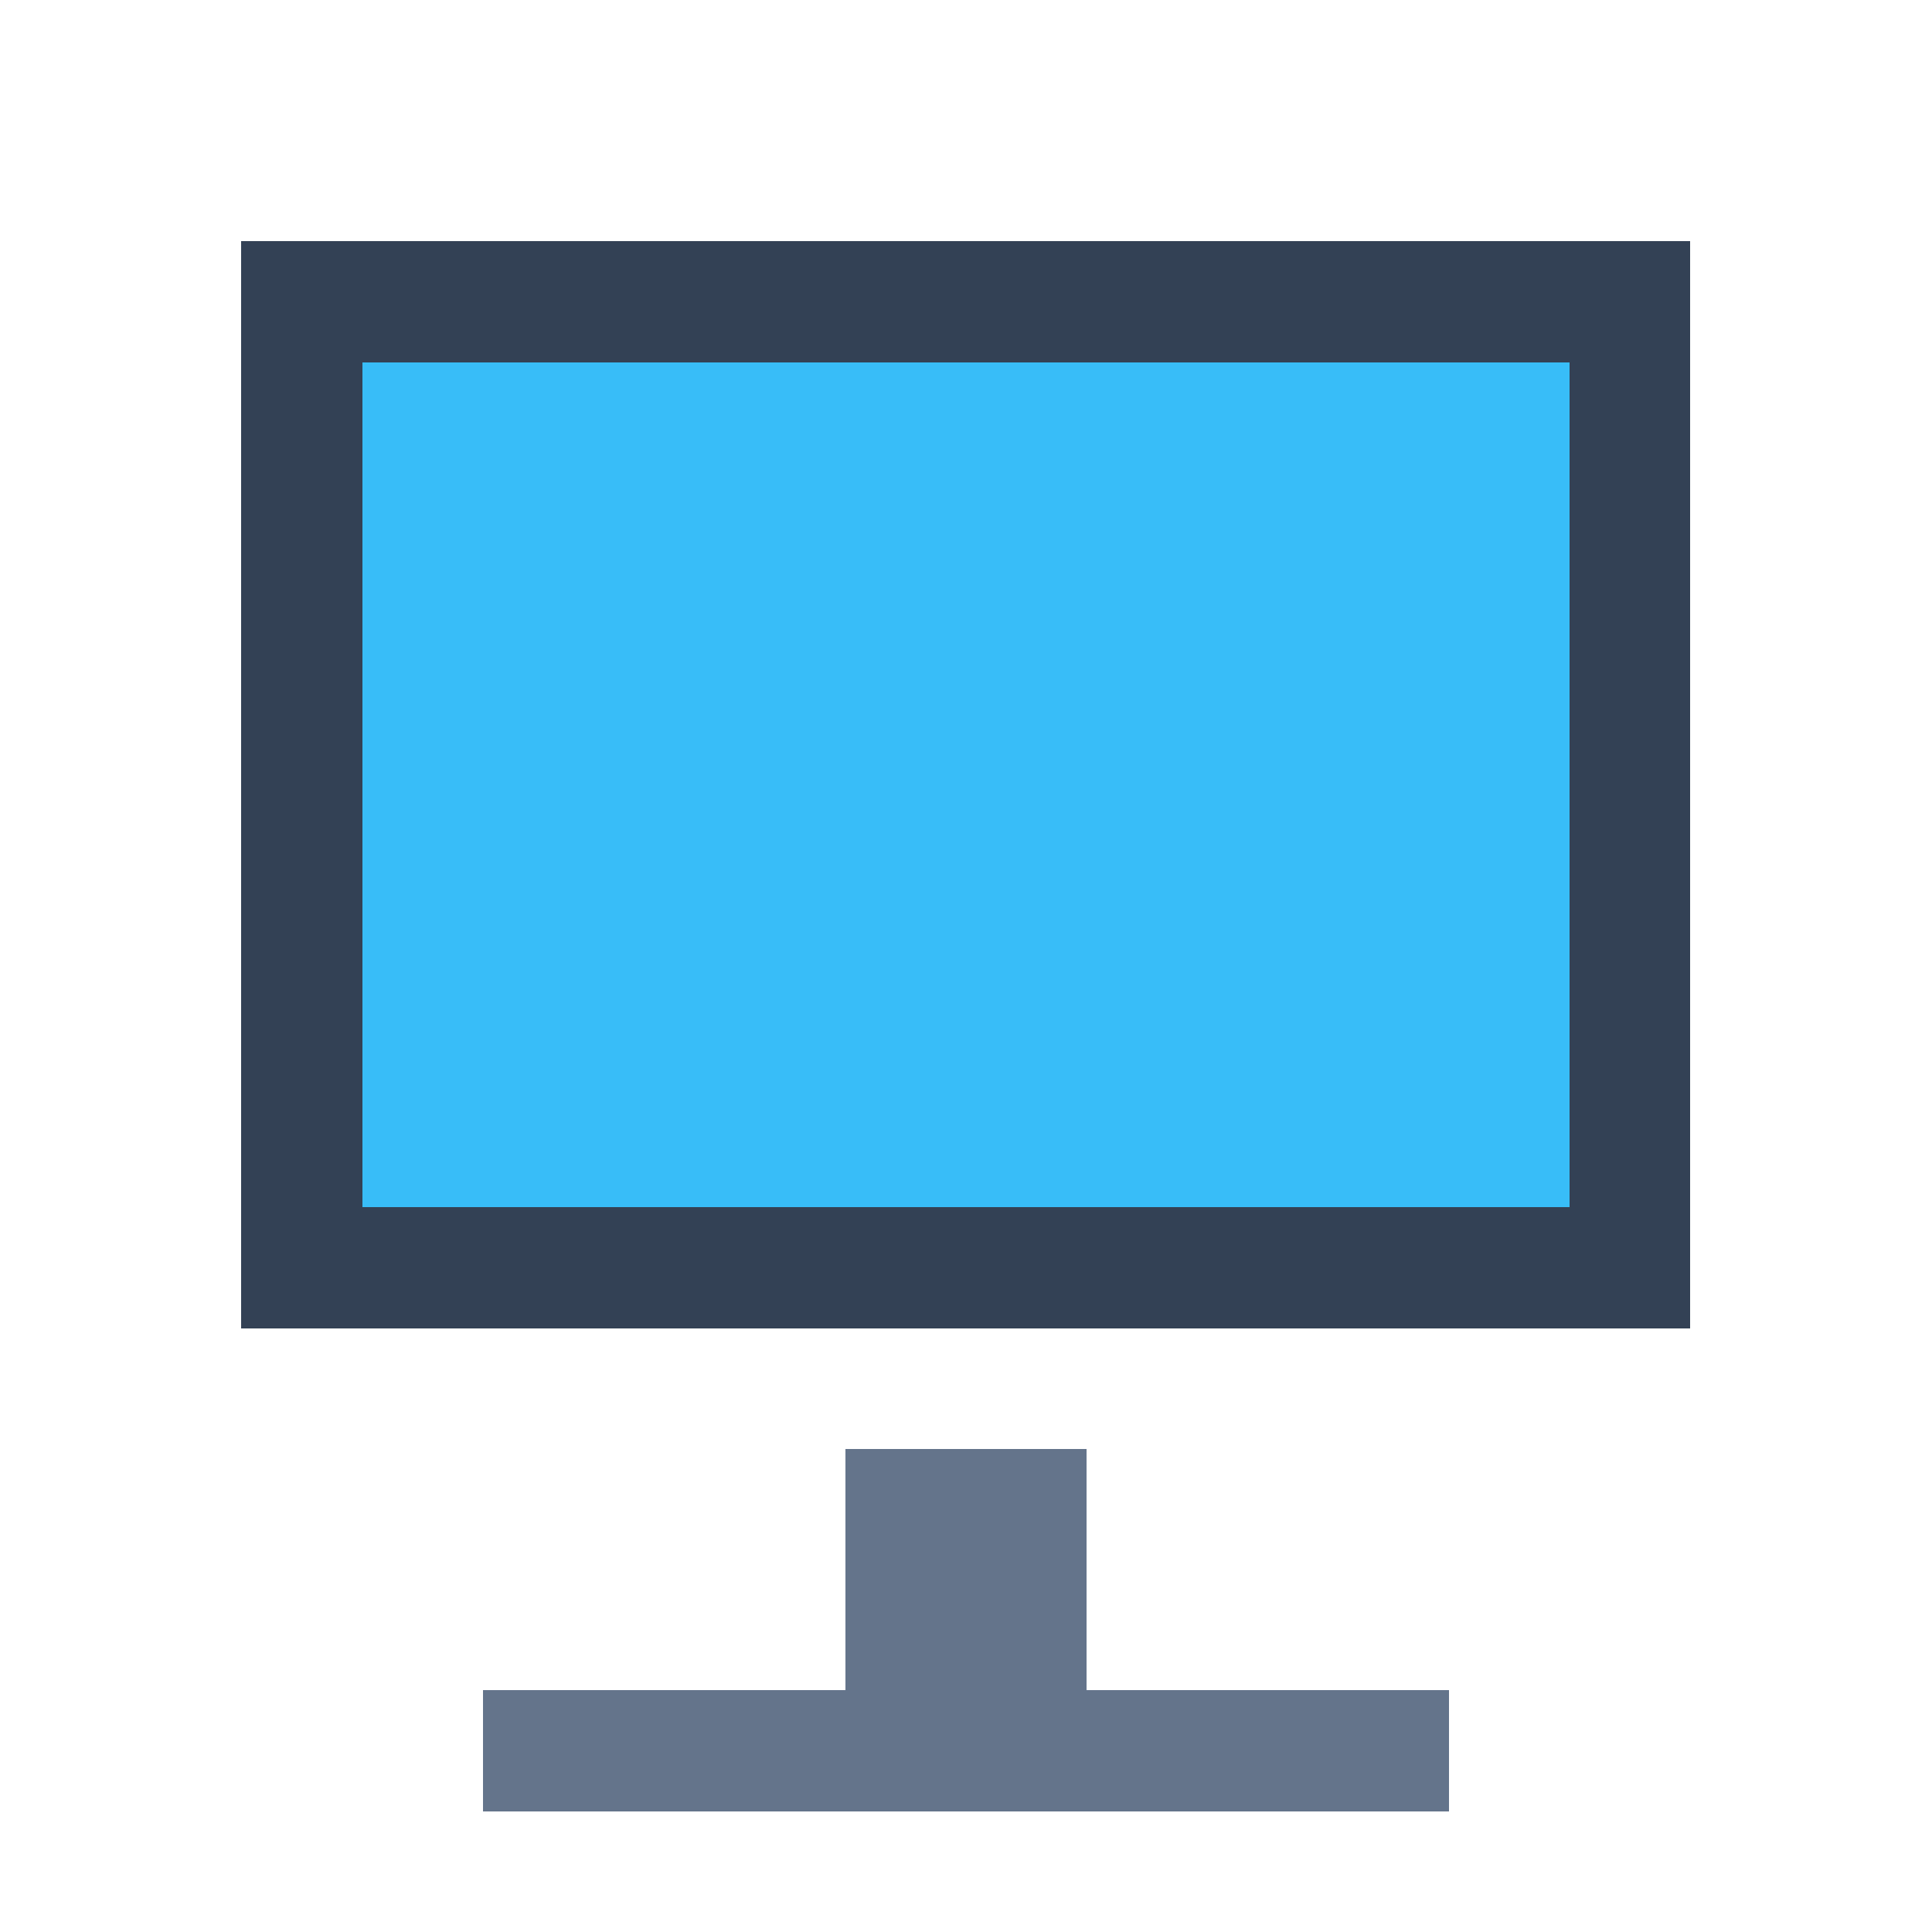
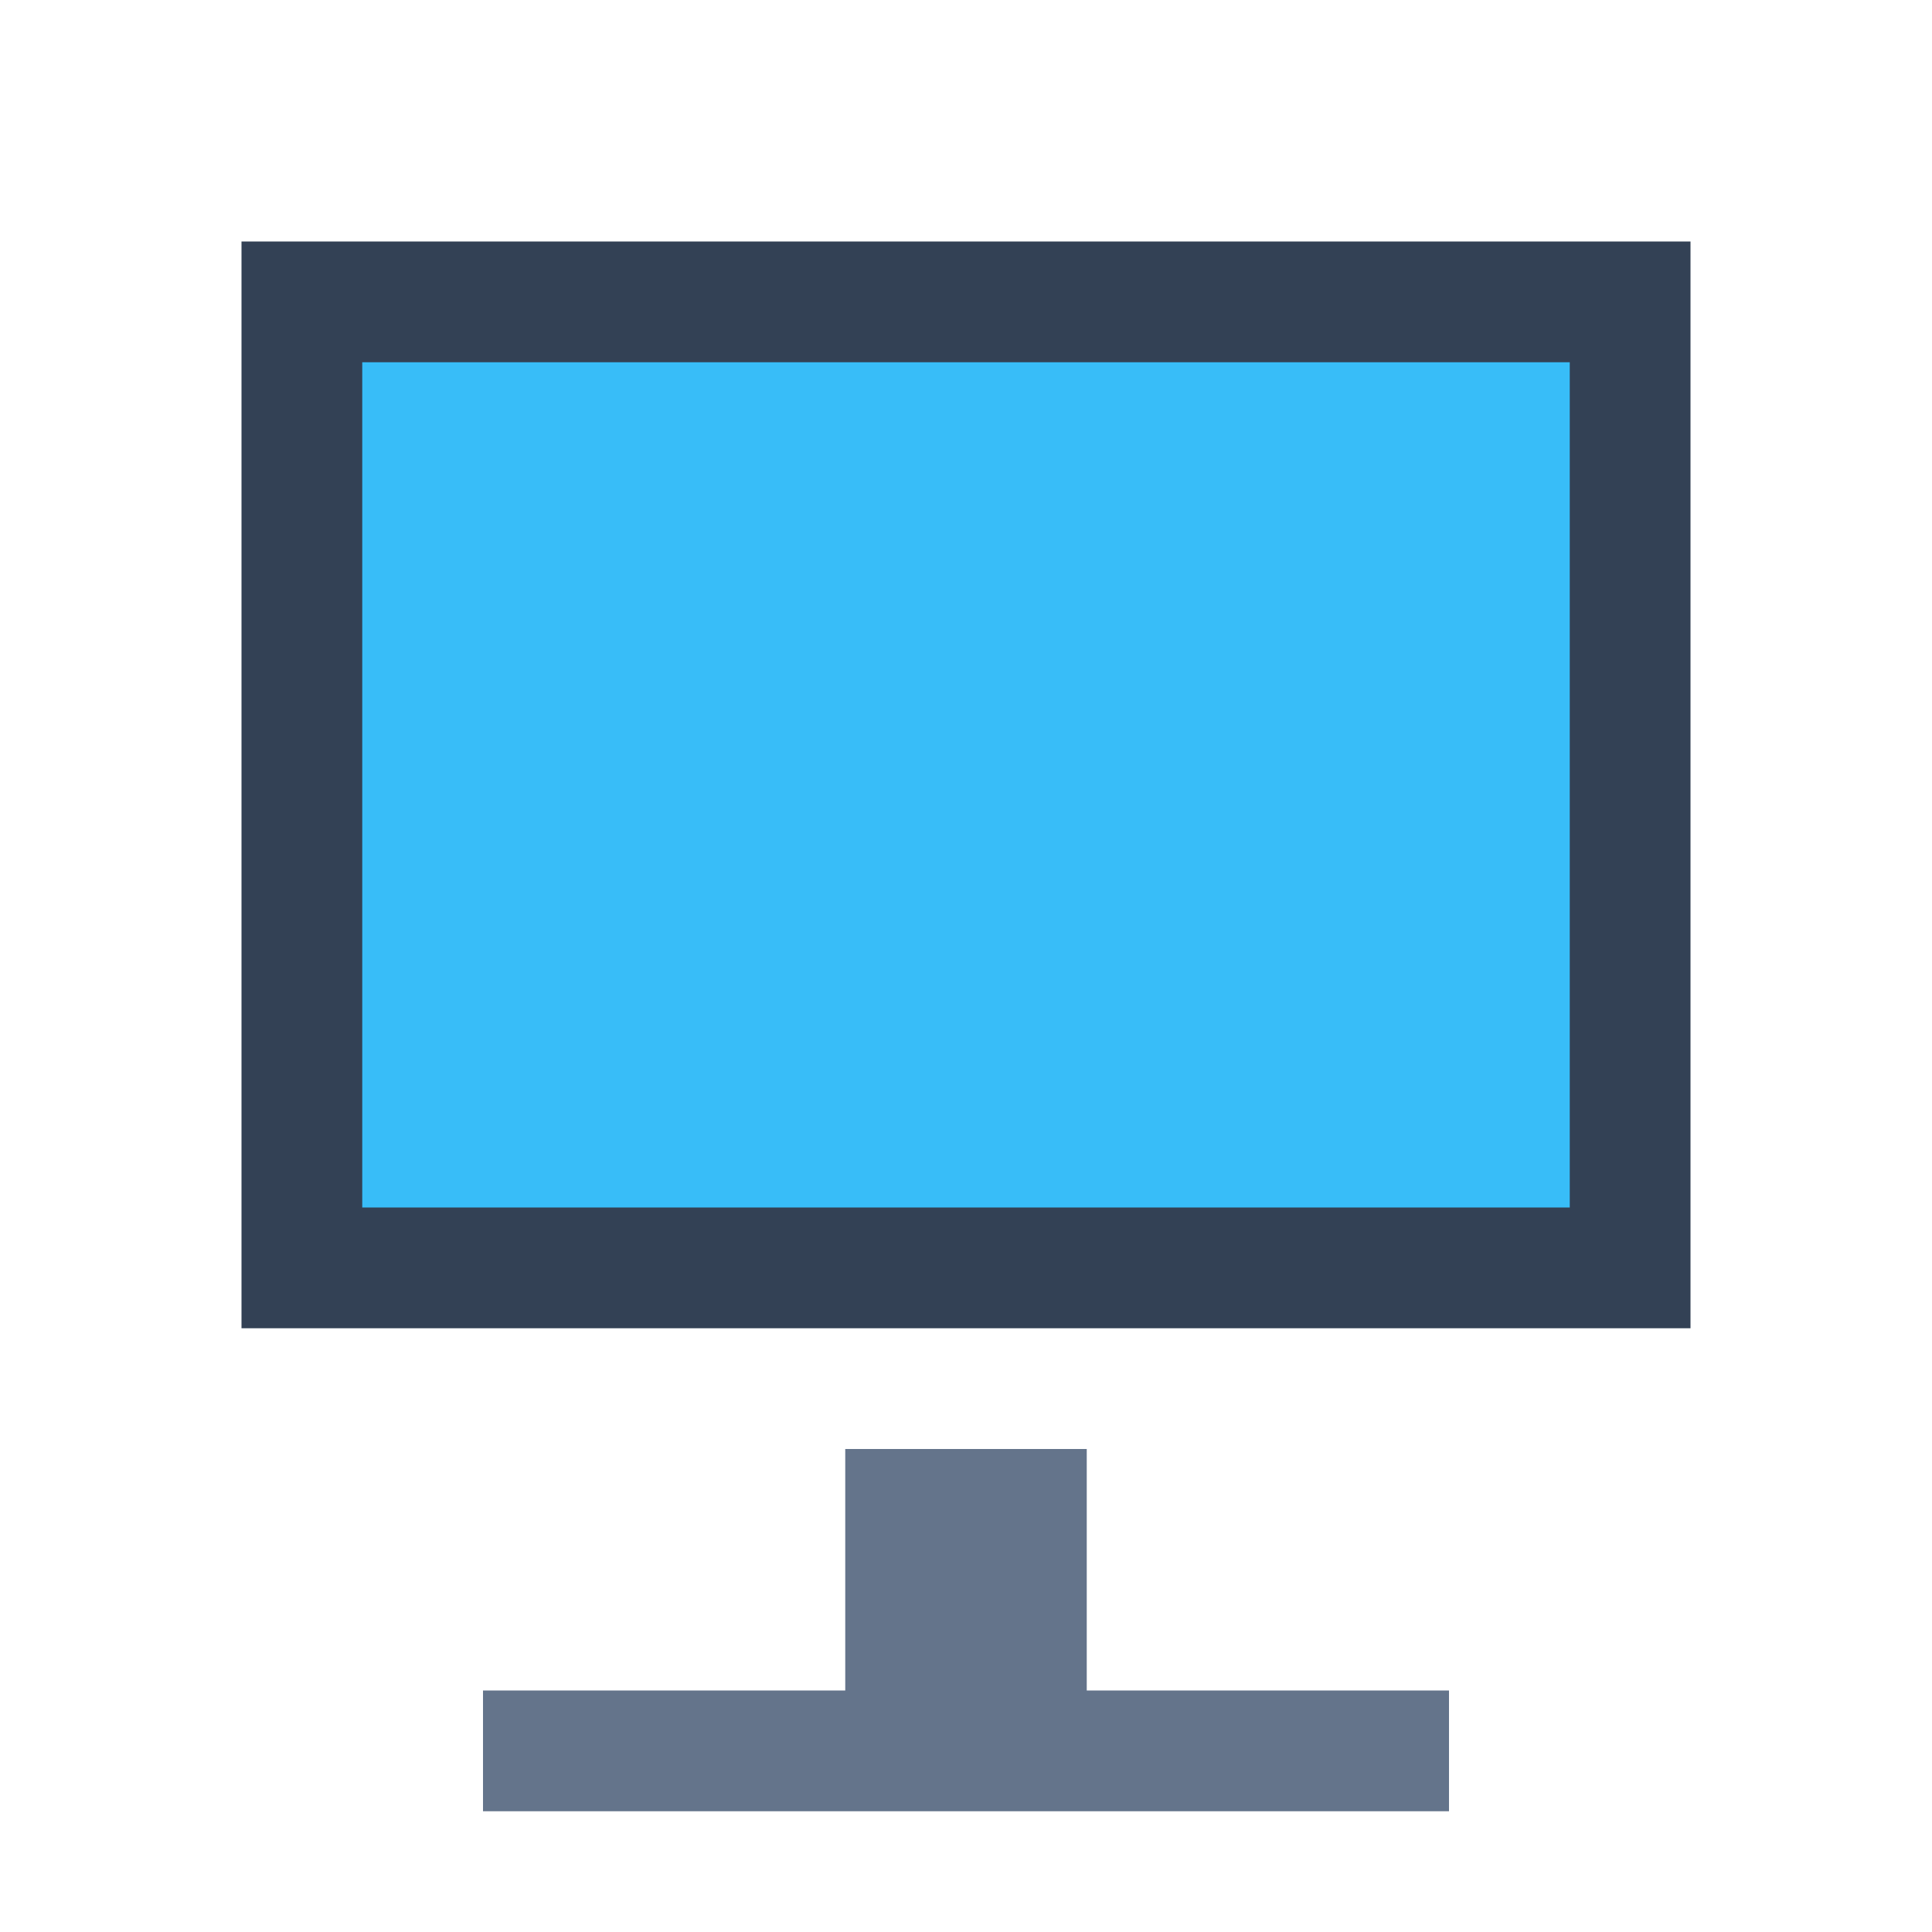
- <svg xmlns="http://www.w3.org/2000/svg" viewBox="0 0 16 16" width="16" height="16" shape-rendering="crispEdges">
+ <svg xmlns="http://www.w3.org/2000/svg" viewBox="0 0 16 16" width="28" height="28">
  <path fill="#334155" d="M2 2h12v9H2z" />
  <path fill="#38bdf8" d="M3 3h10v7H3z" />
  <path fill="#64748b" d="M7 12h2v2H7zm-3 2h8v1H4z" />
</svg>
